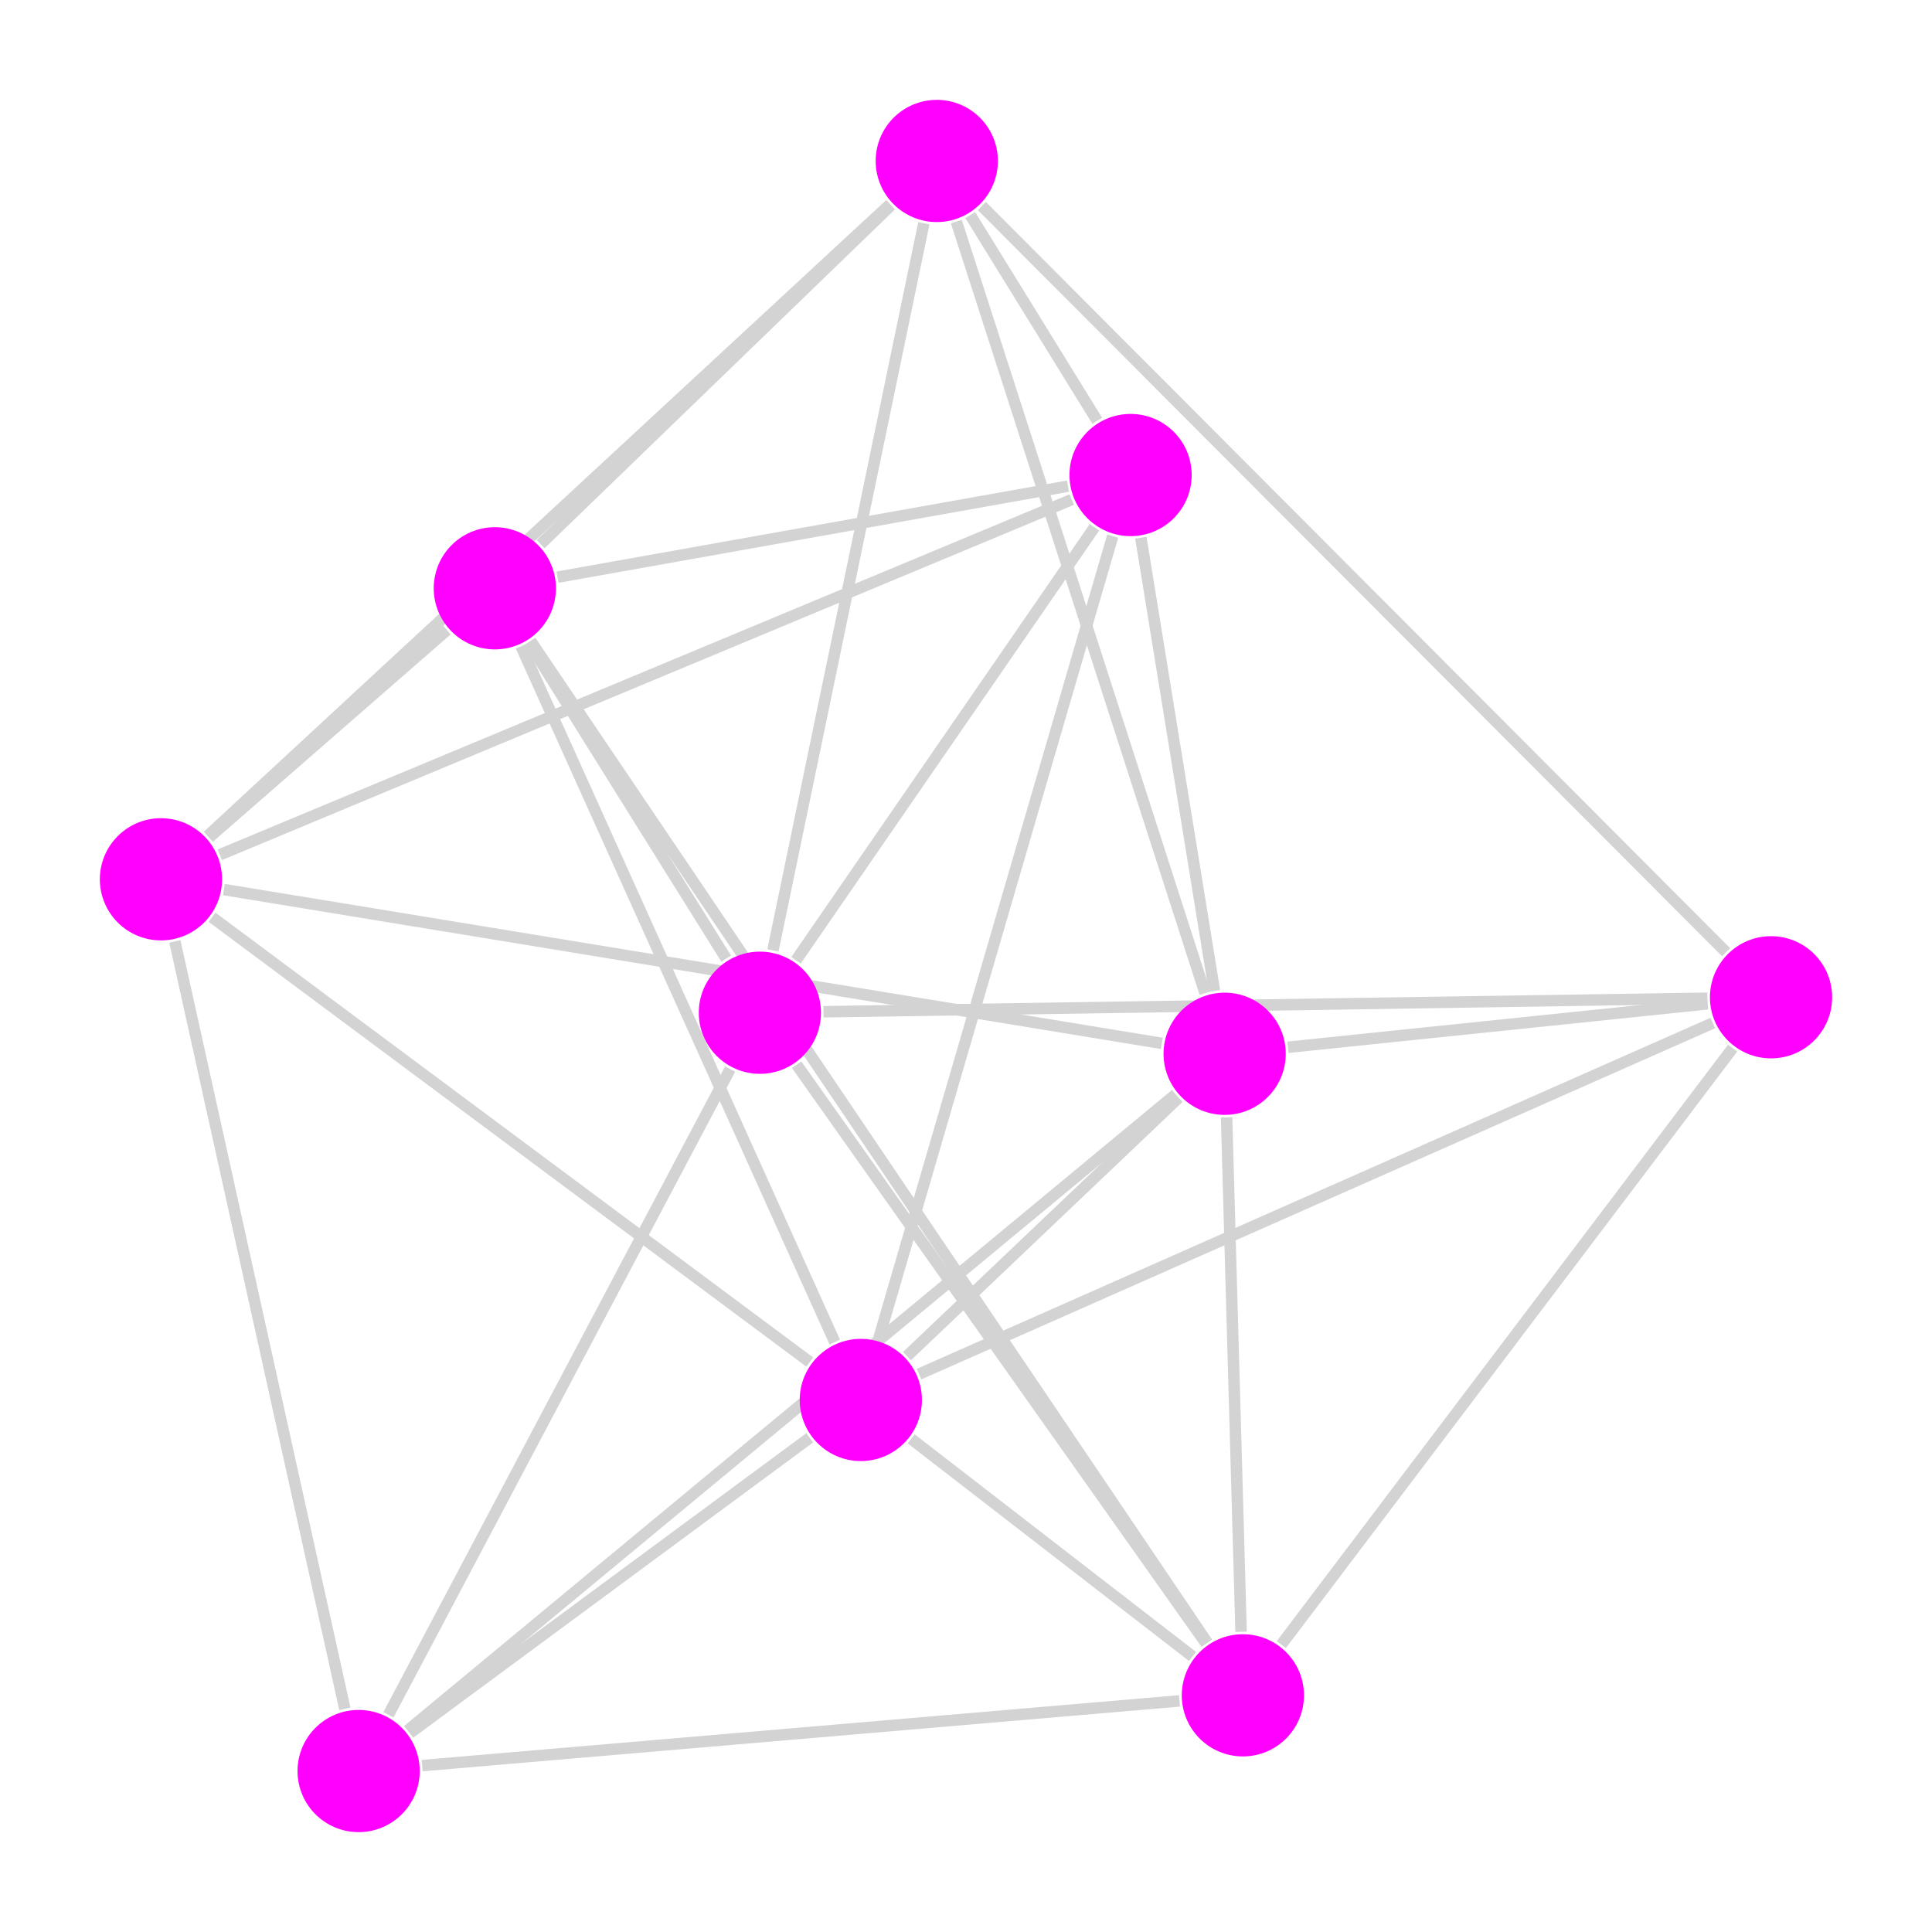
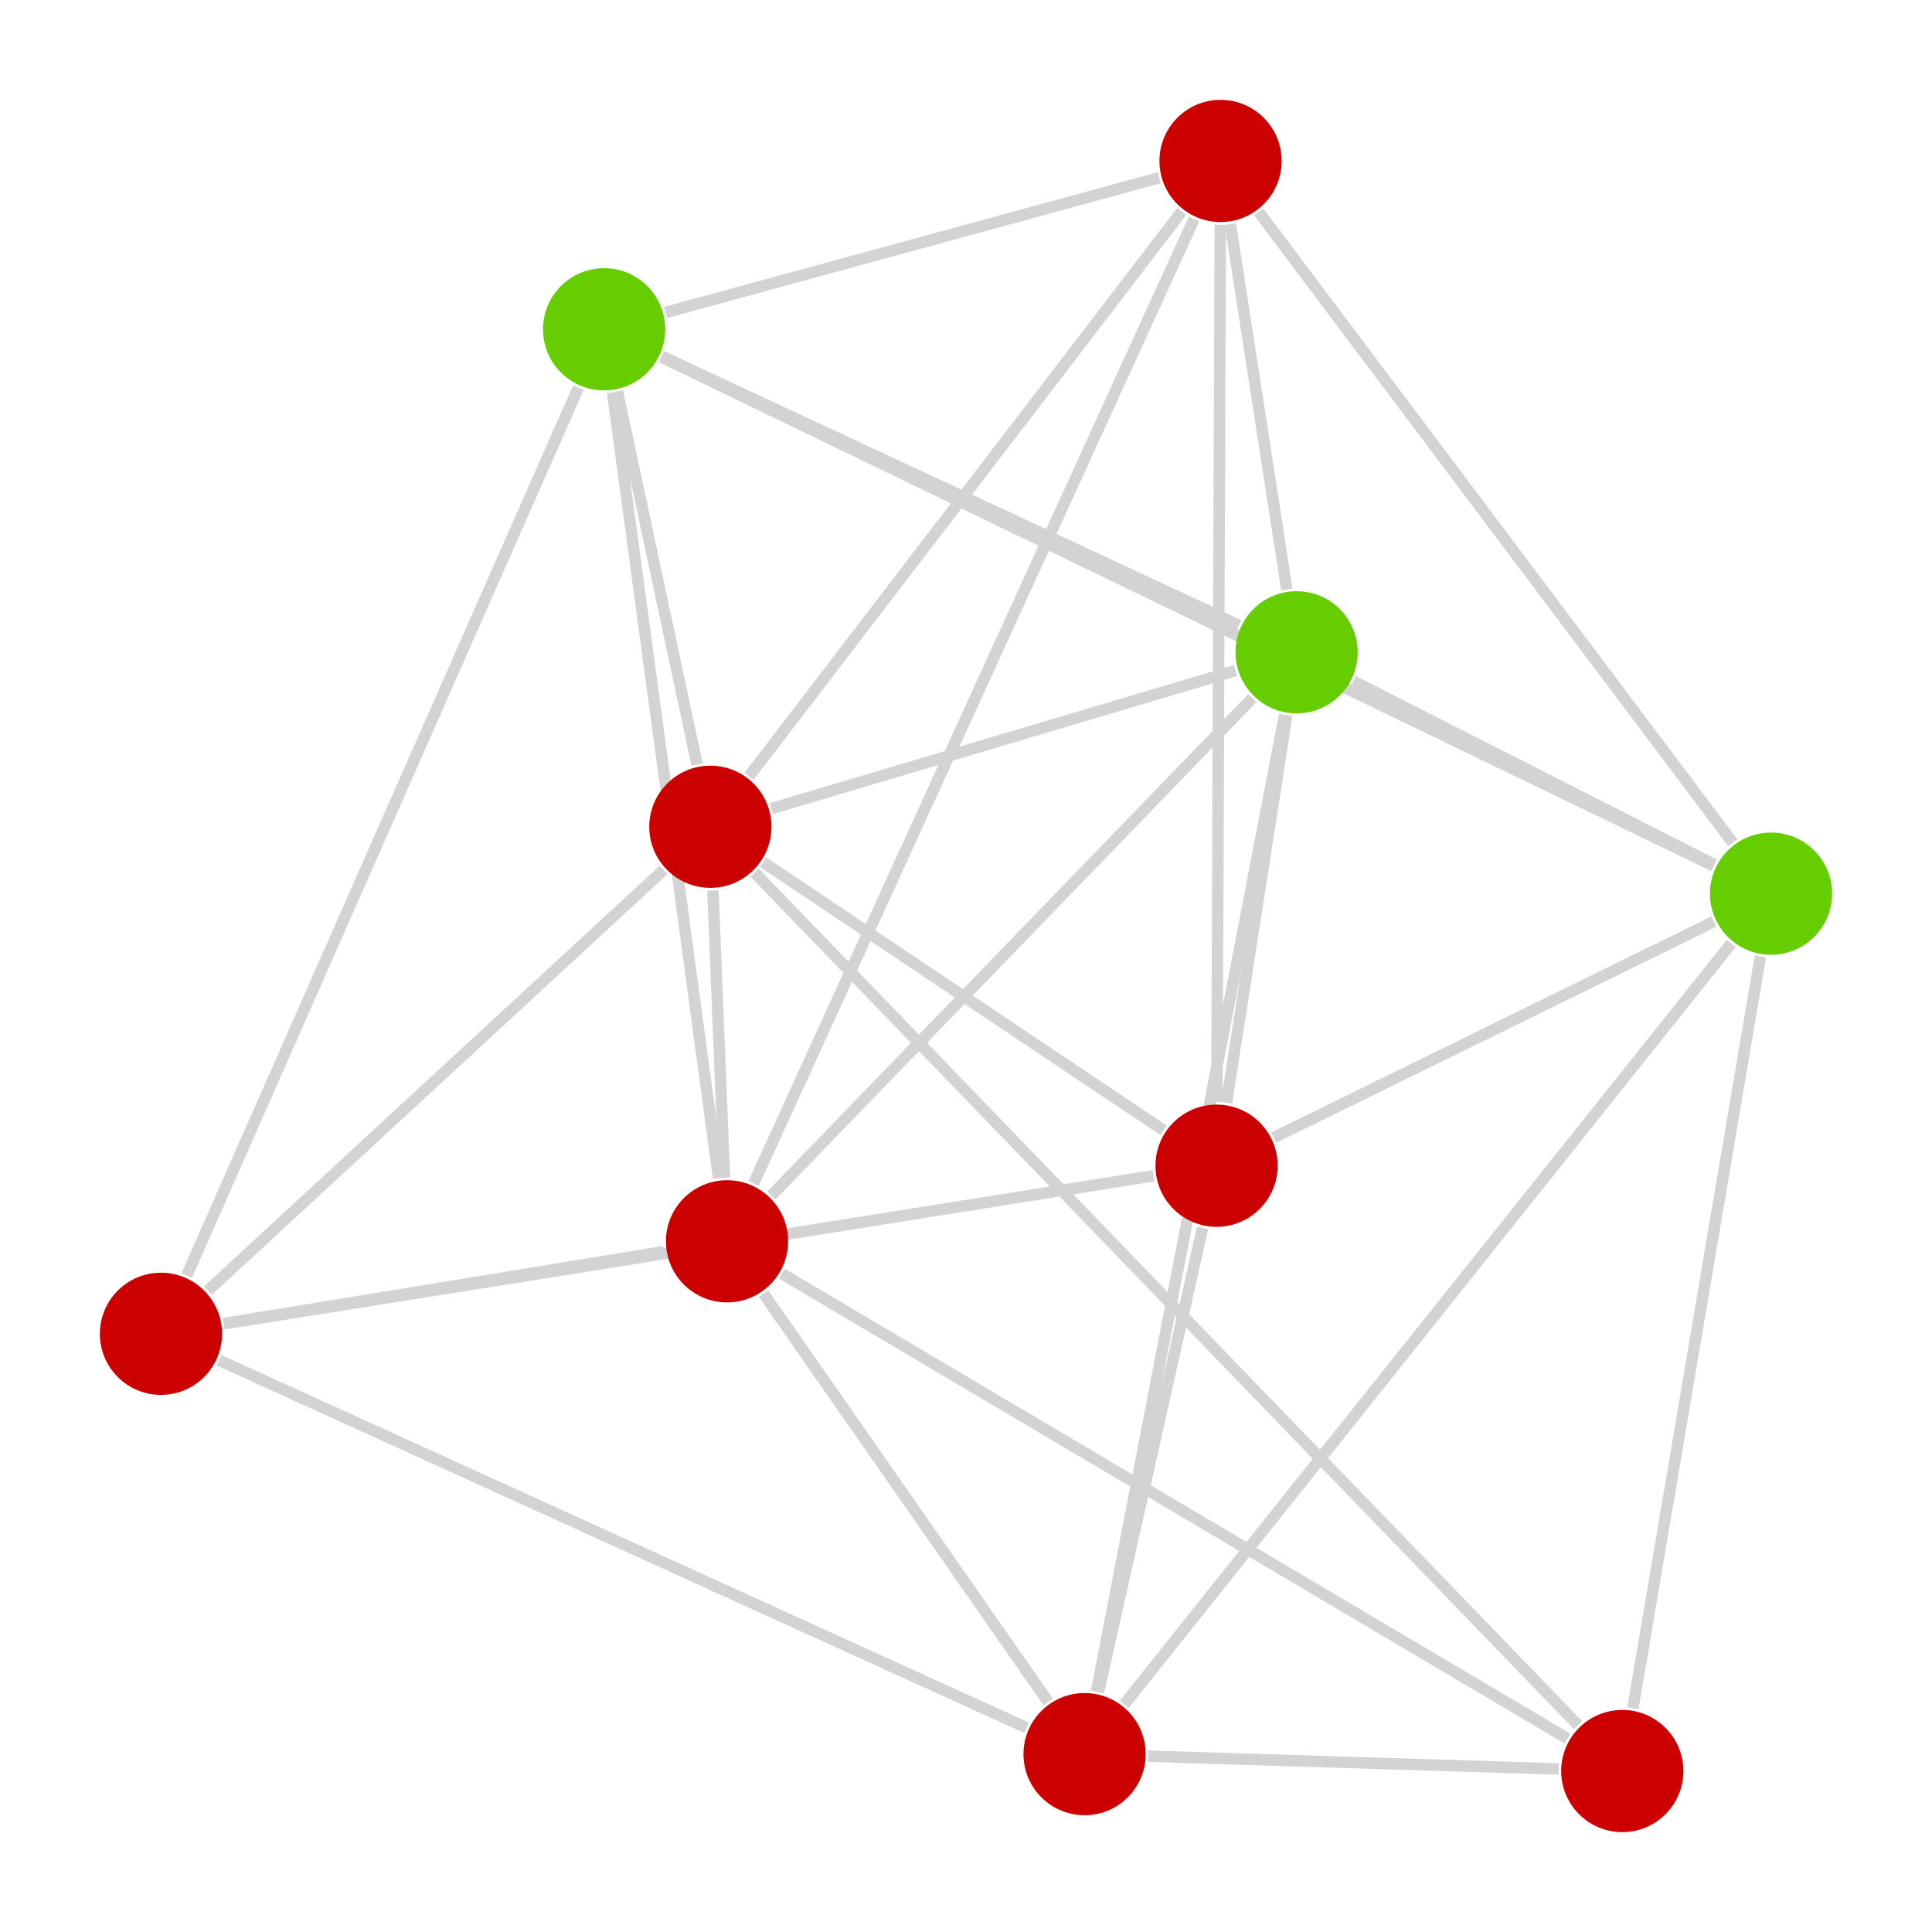
<svg xmlns="http://www.w3.org/2000/svg" version="1.2" width="160mm" height="160mm" viewBox="0 0 160 160" stroke="none" fill="#000000" stroke-width="0.3" font-size="3.88">
  <defs>
    <marker id="arrow" markerWidth="15" markerHeight="7" refX="5" refY="3.5" orient="auto" markerUnits="strokeWidth">
      <path d="M0,0 L15,3.5 L0,7 z" stroke="context-stroke" fill="context-stroke" />
    </marker>
  </defs>
-   <g stroke-width="0.95" fill="#000000" fill-opacity="0.000" stroke="#D3D3D3" id="img-668facc2-1">
-     <g transform="translate(86.36,101.61)">
-       <path fill="none" d="M-11.25,10.7 L 11.25 -10.7" class="primitive" />
+   <g stroke-width="0.95" fill="#000000" fill-opacity="0.000" stroke="#D3D3D3" id="img-5c5ddb9c-1">
+     <g transform="translate(51.58,127.87)">
+       <path fill="none" d="M-33.44,-15.22 L 33.44 15.22" class="primitive" />
    </g>
-     <g transform="translate(42.31,94.38)">
-       <path fill="none" d="M24.75,18.42 L -24.75 -18.42" class="primitive" />
+     <g transform="translate(57.04,103.5)">
+       <path fill="none" d="M-38.5,6.13 L 38.5 -6.13" class="primitive" />
    </g>
-     <g transform="translate(82.46,77.64)">
-       <path fill="none" d="M-9.69,33.24 L 9.69 -33.24" class="primitive" />
+     <g transform="translate(31.68,68.87)">
+       <path fill="none" d="M-16.22,36.77 L 16.22 -36.77" class="primitive" />
    </g>
-     <g transform="translate(56.14,82.33)">
-       <path fill="none" d="M12.99,28.81 L -12.99 -28.81" class="primitive" />
+     <g transform="translate(36.08,89.47)">
+       <path fill="none" d="M-18.87,17.42 L 18.87 -17.42" class="primitive" />
    </g>
-     <g transform="translate(108.98,99.26)">
-       <path fill="none" d="M-32.87,14.54 L 32.87 -14.54" class="primitive" />
+     <g transform="translate(36.77,106.63)">
+       <path fill="none" d="M-18.24,2.98 L 18.24 -2.98" class="primitive" />
    </g>
-     <g transform="translate(87.11,128.17)">
-       <path fill="none" d="M-11.65,-9.01 L 11.65 9.01" class="primitive" />
+     <g transform="translate(112.08,145.97)">
+       <path fill="none" d="M17,0.53 L -17 -0.53" class="primitive" />
    </g>
-     <g transform="translate(50.5,131.3)">
-       <path fill="none" d="M16.56,-12.23 L -16.56 12.23" class="primitive" />
+     <g transform="translate(140.51,110.34)">
+       <path fill="none" d="M-5.28,31.13 L 5.28 -31.13" class="primitive" />
    </g>
-     <g transform="translate(57.38,80.04)">
-       <path fill="none" d="M38.84,6.37 L -38.84 -6.37" class="primitive" />
+     <g transform="translate(96.59,107.57)">
+       <path fill="none" d="M34.1,35.3 L -34.1 -35.3" class="primitive" />
    </g>
-     <g transform="translate(97.53,63.3)">
-       <path fill="none" d="M3.05,18.77 L -3.05 -18.77" class="primitive" />
+     <g transform="translate(97.28,124.73)">
+       <path fill="none" d="M32.53,19.25 L -32.53 -19.25" class="primitive" />
    </g>
-     <g transform="translate(89.5,50.3)">
-       <path fill="none" d="M10.3,31.95 L -10.3 -31.95" class="primitive" />
+     <g transform="translate(95.28,120.91)">
+       <path fill="none" d="M-4.31,19.22 L 4.31 -19.22" class="primitive" />
    </g>
-     <g transform="translate(124.04,84.93)">
-       <path fill="none" d="M-17.38,1.8 L 17.38 -1.8" class="primitive" />
+     <g transform="translate(118.24,109.64)">
+       <path fill="none" d="M-25.14,31.51 L 25.14 -31.51" class="primitive" />
    </g>
-     <g transform="translate(102.18,113.84)">
-       <path fill="none" d="M-0.6,-21.3 L 0.6 21.3" class="primitive" />
+     <g transform="translate(98.6,99.65)">
+       <path fill="none" d="M-7.79,40.45 L 7.79 -40.45" class="primitive" />
    </g>
-     <g transform="translate(65.56,116.97)">
-       <path fill="none" d="M31.8,-26.34 L -31.8 26.34" class="primitive" />
+     <g transform="translate(75.02,124.04)">
+       <path fill="none" d="M11.79,16.91 L -11.79 -16.91" class="primitive" />
    </g>
-     <g transform="translate(53.48,56.08)">
-       <path fill="none" d="M-35.28,14.71 L 35.28 -14.71" class="primitive" />
+     <g transform="translate(123.71,85.27)">
+       <path fill="none" d="M-18.23,8.95 L 18.23 -8.95" class="primitive" />
    </g>
-     <g transform="translate(45.46,43.07)">
-       <path fill="none" d="M-28.26,26.16 L 28.26 -26.16" class="primitive" />
+     <g transform="translate(104.07,75.28)">
+       <path fill="none" d="M-2.5,16.05 L 2.5 -16.05" class="primitive" />
    </g>
-     <g transform="translate(27.16,60.77)">
-       <path fill="none" d="M-9.85,8.59 L 9.85 -8.59" class="primitive" />
+     <g transform="translate(100.92,54.94)">
+       <path fill="none" d="M-0.14,36.33 L 0.14 -36.33" class="primitive" />
    </g>
-     <g transform="translate(21.52,109.74)">
-       <path fill="none" d="M-7.04,-31.78 L 7.04 31.78" class="primitive" />
+     <g transform="translate(79.79,82.51)">
+       <path fill="none" d="M16.58,11.1 L -16.58 -11.1" class="primitive" />
    </g>
-     <g transform="translate(85.61,26.33)">
-       <path fill="none" d="M5.26,8.52 L -5.26 -8.52" class="primitive" />
+     <g transform="translate(127.02,64.01)">
+       <path fill="none" d="M14.95,7.6 L -14.95 -7.6" class="primitive" />
    </g>
-     <g transform="translate(67.31,44.03)">
-       <path fill="none" d="M21.14,-3.77 L -21.14 3.77" class="primitive" />
+     <g transform="translate(123.87,43.67)">
+       <path fill="none" d="M19.63,26.12 L -19.63 -26.12" class="primitive" />
    </g>
-     <g transform="translate(78.28,61.6)">
-       <path fill="none" d="M12.36,-17.93 L -12.36 17.93" class="primitive" />
+     <g transform="translate(98.35,50.64)">
+       <path fill="none" d="M43.57,21.07 L -43.57 -21.07" class="primitive" />
    </g>
-     <g transform="translate(59.28,31.03)">
-       <path fill="none" d="M14.51,-14.03 L -14.51 14.03" class="primitive" />
+     <g transform="translate(104.23,33.68)">
+       <path fill="none" d="M2.34,15.13 L -2.34 -15.13" class="primitive" />
    </g>
-     <g transform="translate(70.26,48.6)">
-       <path fill="none" d="M6.25,-30.11 L -6.25 30.11" class="primitive" />
+     <g transform="translate(78.71,40.65)">
+       <path fill="none" d="M23.9,11.14 L -23.9 -11.14" class="primitive" />
    </g>
-     <g transform="translate(112.13,47.96)">
-       <path fill="none" d="M-30.82,-30.9 L 30.82 30.9" class="primitive" />
+     <g transform="translate(83.1,61.25)">
+       <path fill="none" d="M19.23,-5.72 L -19.23 5.72" class="primitive" />
    </g>
-     <g transform="translate(51.96,66.29)">
-       <path fill="none" d="M-8.18,-13.1 L 8.18 13.1" class="primitive" />
+     <g transform="translate(83.8,78.41)">
+       <path fill="none" d="M19.92,-20.6 L -19.92 20.6" class="primitive" />
    </g>
-     <g transform="translate(71.96,94.56)">
-       <path fill="none" d="M-28.02,-41.48 L 28.02 41.48" class="primitive" />
+     <g transform="translate(75.56,20.3)">
+       <path fill="none" d="M20.44,-5.58 L -20.44 5.58" class="primitive" />
    </g>
-     <g transform="translate(104.8,83.23)">
-       <path fill="none" d="M-36.6,0.56 L 36.6 -0.56" class="primitive" />
+     <g transform="translate(79.95,40.9)">
+       <path fill="none" d="M17.92,-23.39 L -17.92 23.39" class="primitive" />
    </g>
-     <g transform="translate(82.93,112.14)">
-       <path fill="none" d="M-16.96,-23.97 L 16.96 23.97" class="primitive" />
+     <g transform="translate(80.65,58.07)">
+       <path fill="none" d="M18.24,-39.94 L -18.24 39.94" class="primitive" />
    </g>
-     <g transform="translate(46.32,115.27)">
-       <path fill="none" d="M14.15,-26.74 L -14.15 26.74" class="primitive" />
+     <g transform="translate(54.43,47.87)">
+       <path fill="none" d="M-3.3,-15.45 L 3.3 15.45" class="primitive" />
    </g>
-     <g transform="translate(124.8,111.5)">
-       <path fill="none" d="M18.69,-24.7 L -18.69 24.7" class="primitive" />
+     <g transform="translate(55.12,65.04)">
+       <path fill="none" d="M-4.39,-32.54 L 4.39 32.54" class="primitive" />
    </g>
-     <g transform="translate(66.32,143.54)">
-       <path fill="none" d="M31.36,-2.68 L -31.36 2.68" class="primitive" />
+     <g transform="translate(59.52,85.64)">
+       <path fill="none" d="M-0.48,-11.9 L 0.48 11.9" class="primitive" />
    </g>
  </g>
-   <g stroke-width="0.95" stroke="#D3D3D3" id="img-668facc2-2">
+   <g stroke-width="0.95" stroke="#D3D3D3" id="img-5c5ddb9c-2">
</g>
-   <g font-size="4" stroke="#000000" stroke-opacity="0.000" fill="#000000" id="img-668facc2-3">
+   <g font-size="4" stroke="#000000" stroke-opacity="0.000" fill="#000000" id="img-5c5ddb9c-3">
</g>
-   <g stroke-width="0" stroke="#000000" stroke-opacity="0.000" id="img-668facc2-4">
-     <g transform="translate(71.29,115.94)" fill="#FF00FF">
+   <g stroke-width="0" stroke="#000000" stroke-opacity="0.000" id="img-5c5ddb9c-4">
+     <g transform="translate(13.33,110.46)" fill="#CD0000">
      <circle cx="0" cy="0" r="5.06" class="primitive" />
    </g>
-     <g transform="translate(101.42,87.27)" fill="#FF00FF">
+     <g transform="translate(134.35,146.67)" fill="#CD0000">
      <circle cx="0" cy="0" r="5.06" class="primitive" />
    </g>
-     <g transform="translate(13.33,72.82)" fill="#FF00FF">
+     <g transform="translate(89.82,145.27)" fill="#CD0000">
      <circle cx="0" cy="0" r="5.06" class="primitive" />
    </g>
-     <g transform="translate(93.63,39.34)" fill="#FF00FF">
+     <g transform="translate(100.75,96.54)" fill="#CD0000">
      <circle cx="0" cy="0" r="5.06" class="primitive" />
    </g>
-     <g transform="translate(77.58,13.33)" fill="#FF00FF">
+     <g transform="translate(146.67,74.01)" fill="#66CD00">
      <circle cx="0" cy="0" r="5.06" class="primitive" />
    </g>
-     <g transform="translate(40.98,48.72)" fill="#FF00FF">
+     <g transform="translate(107.38,54.02)" fill="#66CD00">
      <circle cx="0" cy="0" r="5.06" class="primitive" />
    </g>
-     <g transform="translate(62.93,83.87)" fill="#FF00FF">
+     <g transform="translate(101.08,13.33)" fill="#CD0000">
      <circle cx="0" cy="0" r="5.06" class="primitive" />
    </g>
-     <g transform="translate(146.67,82.59)" fill="#FF00FF">
+     <g transform="translate(50.03,27.27)" fill="#66CD00">
      <circle cx="0" cy="0" r="5.06" class="primitive" />
    </g>
-     <g transform="translate(102.93,140.4)" fill="#FF00FF">
+     <g transform="translate(58.83,68.47)" fill="#CD0000">
      <circle cx="0" cy="0" r="5.06" class="primitive" />
    </g>
-     <g transform="translate(29.7,146.67)" fill="#FF00FF">
+     <g transform="translate(60.21,102.8)" fill="#CD0000">
      <circle cx="0" cy="0" r="5.06" class="primitive" />
    </g>
  </g>
-   <g font-size="4" stroke="#000000" stroke-opacity="0.000" fill="#000000" id="img-668facc2-5">
+   <g font-size="4" stroke="#000000" stroke-opacity="0.000" fill="#000000" id="img-5c5ddb9c-5">
</g>
</svg>
